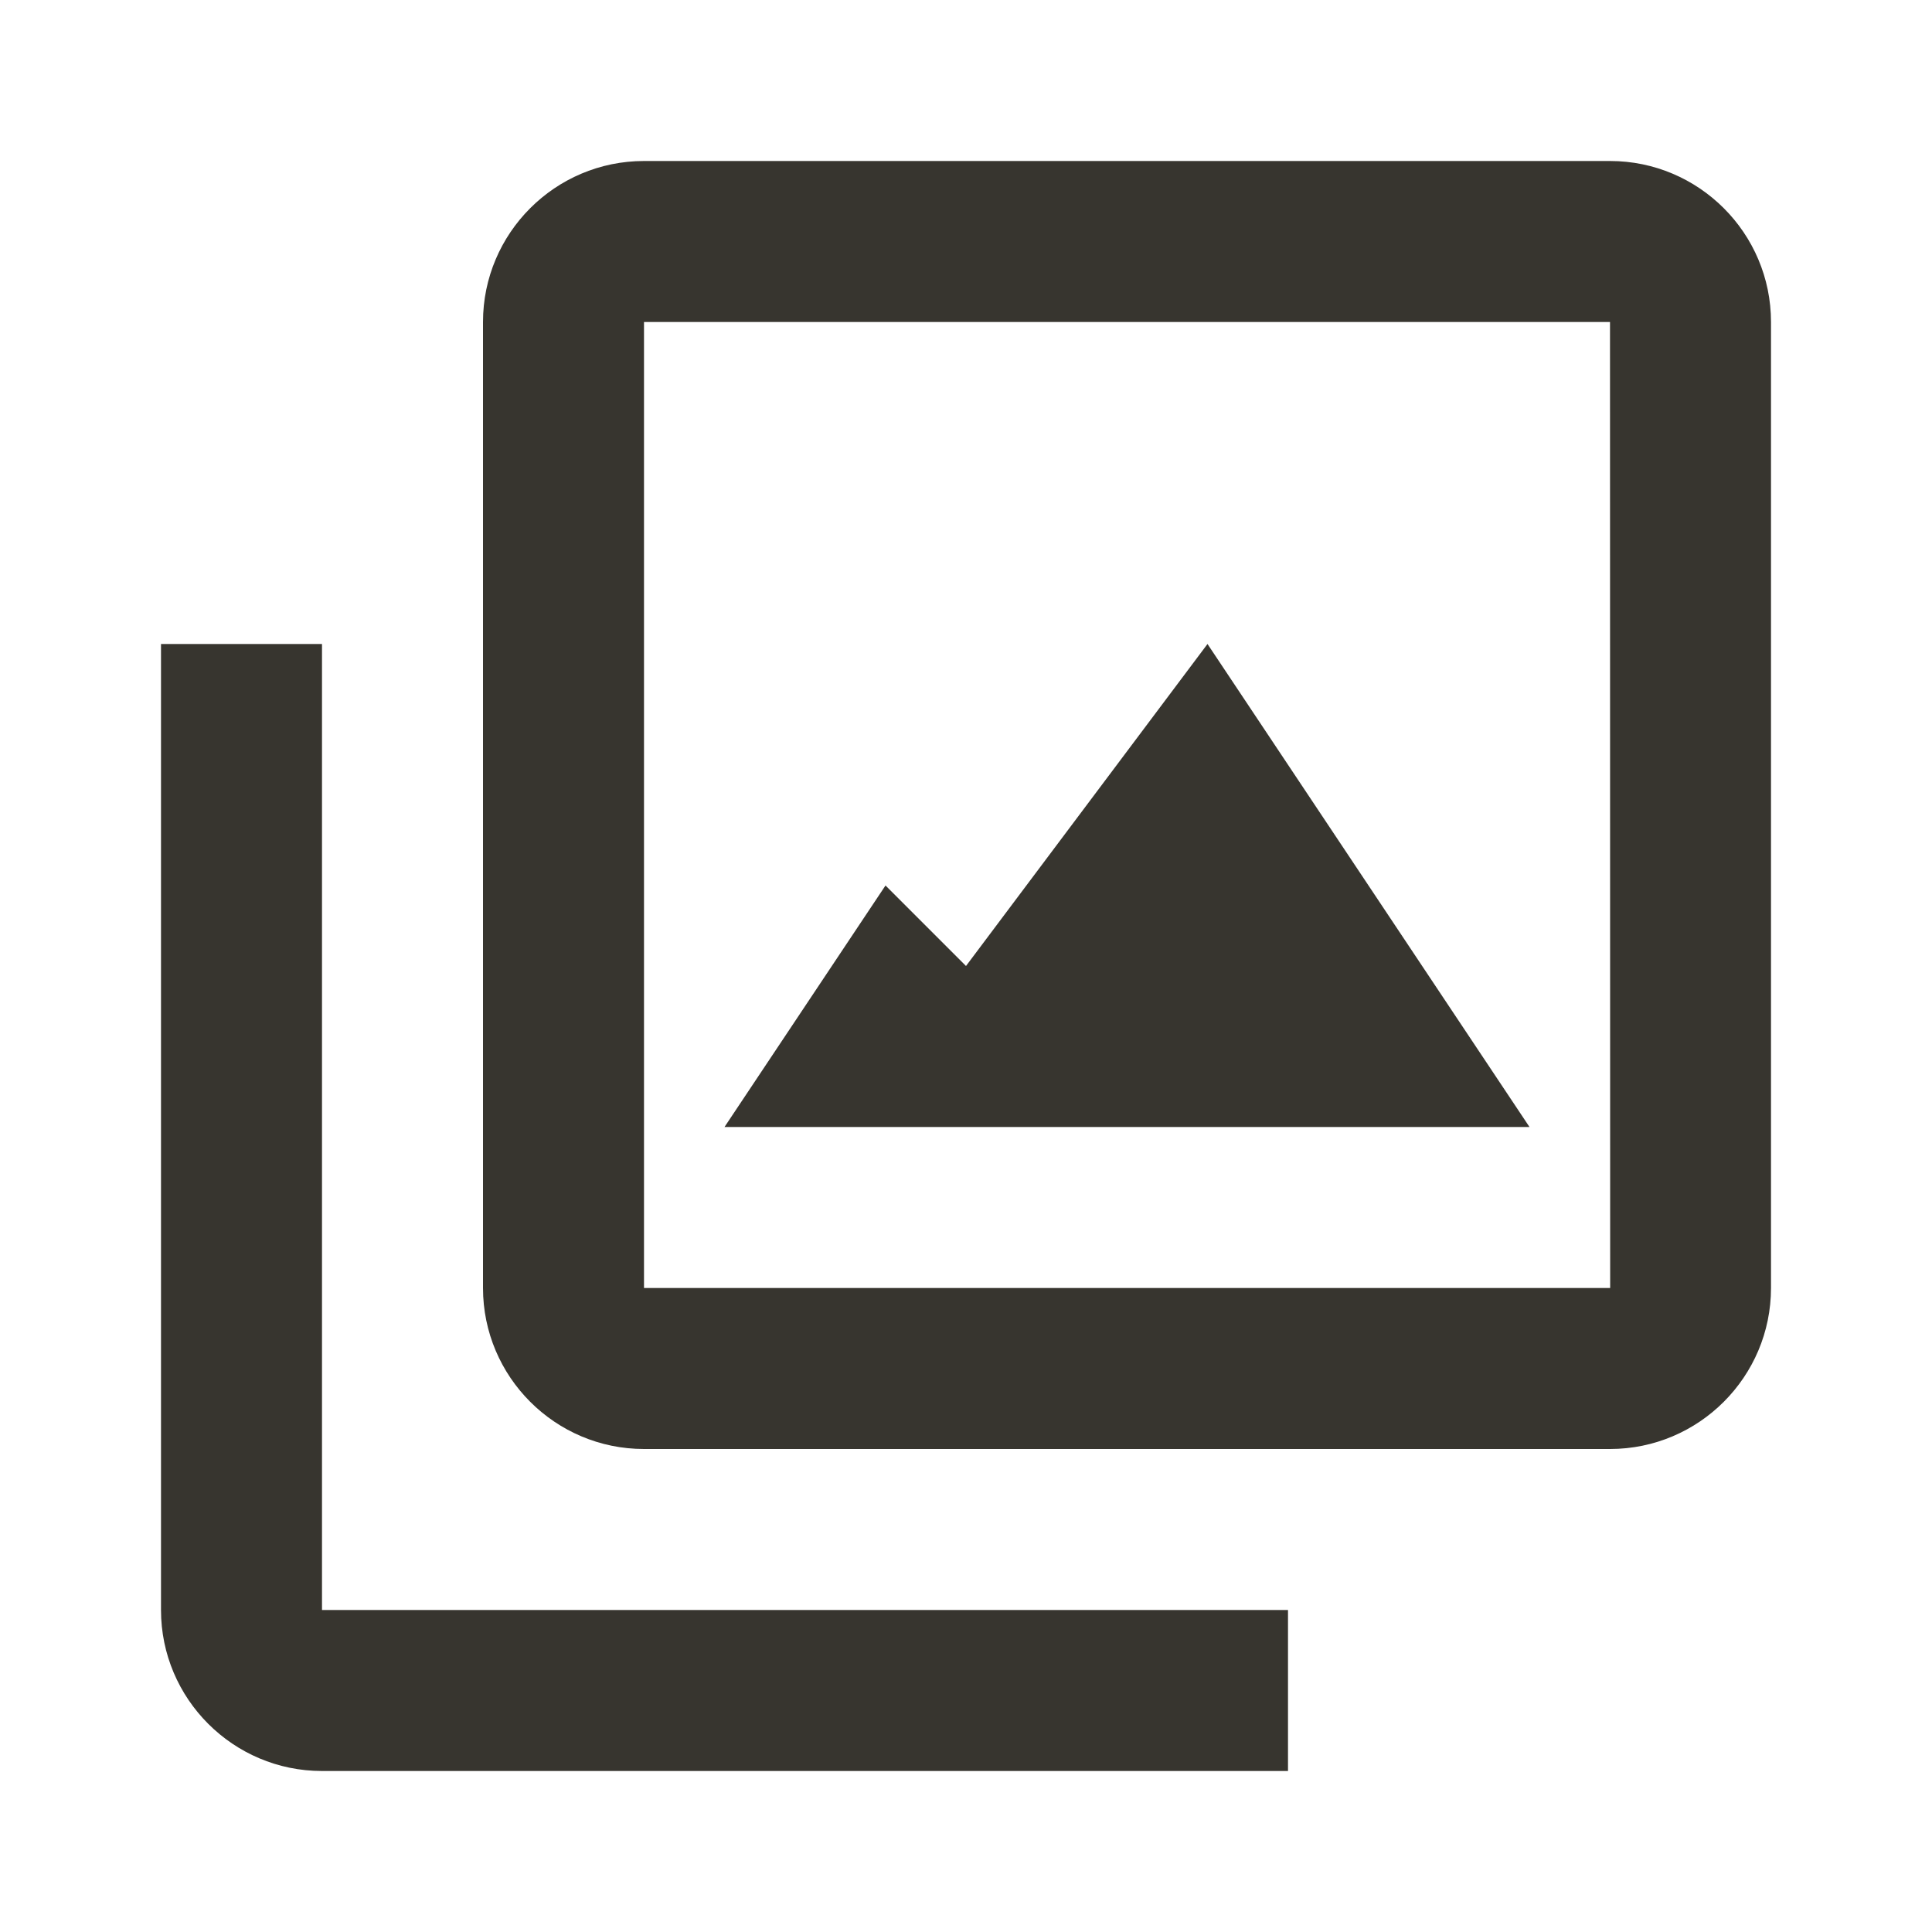
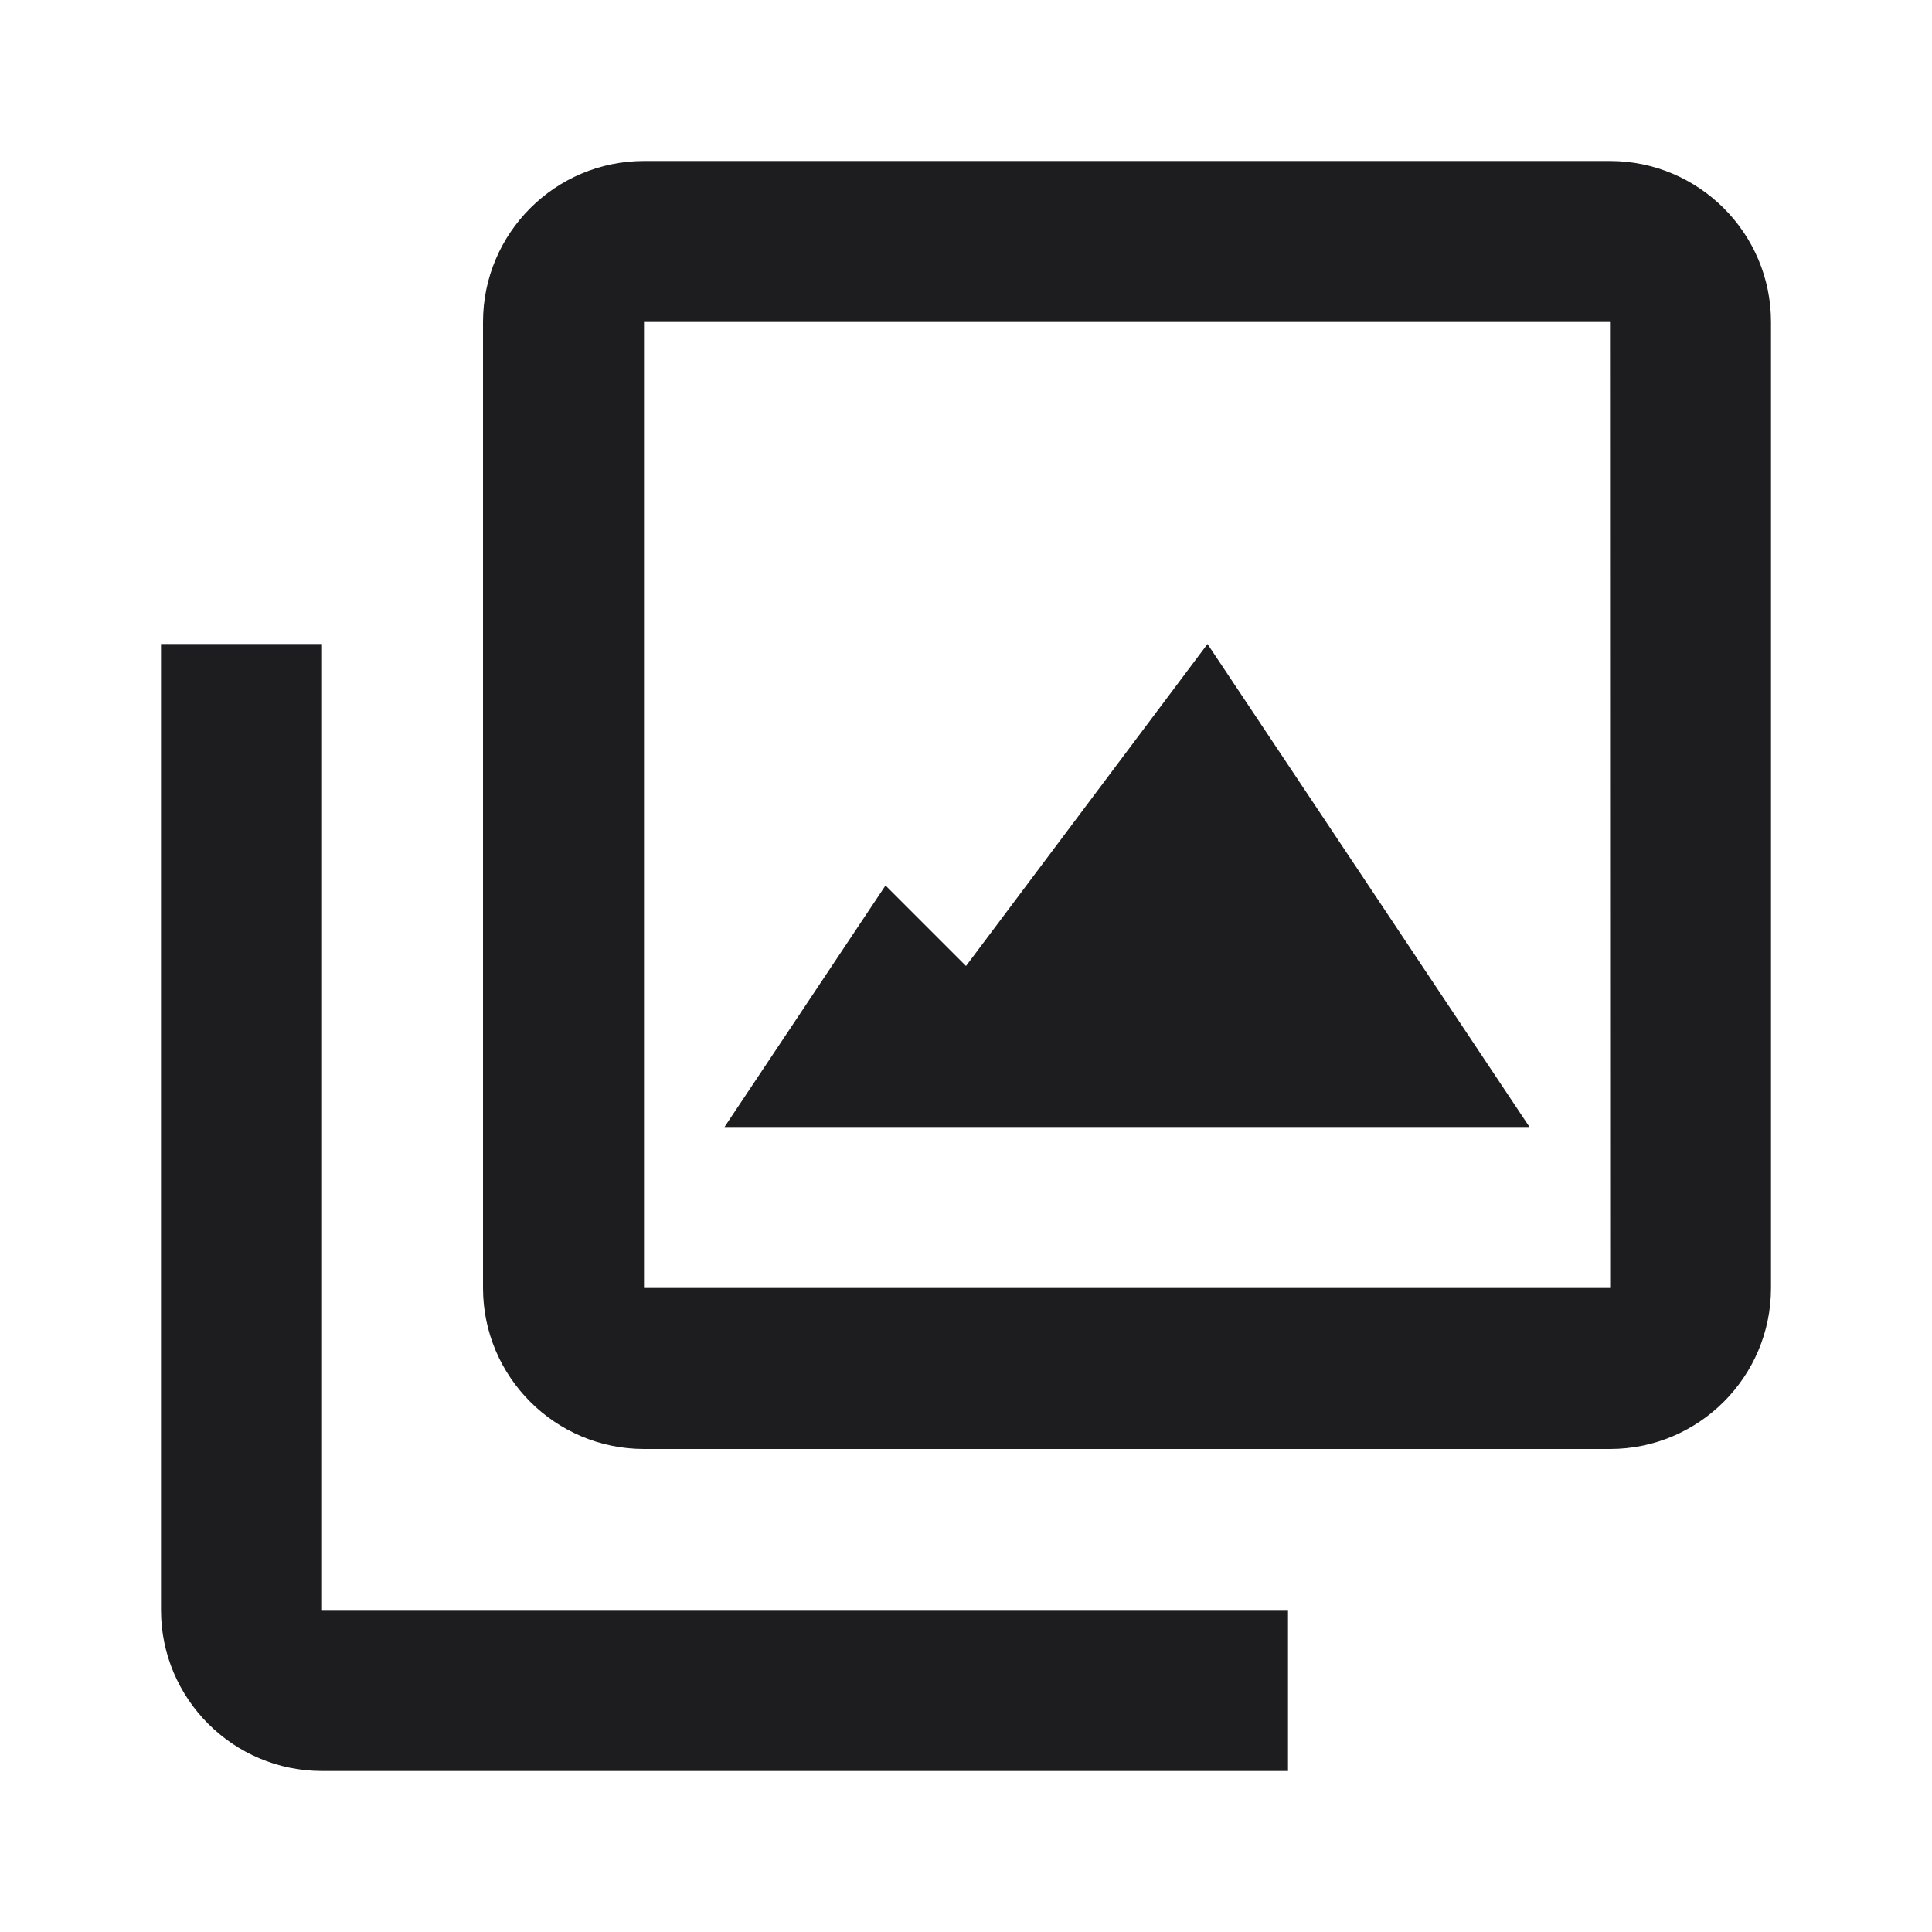
- <svg xmlns="http://www.w3.org/2000/svg" width="24" height="24" viewBox="0 0 24 24" style="fill: rgb(55, 53, 47);transform: ;msFilter:;">
+ <svg xmlns="http://www.w3.org/2000/svg" width="24" height="24" viewBox="0 0 24 24" style="fill: #1d1d1f;transform: ;msFilter:;">
  <path d="M20 2H8c-1.103 0-2 .897-2 2v12c0 1.103.897 2 2 2h12c1.103 0 2-.897 2-2V4c0-1.103-.897-2-2-2zM8 16V4h12l.002 12H8z" />
  <path d="M4 8H2v12c0 1.103.897 2 2 2h12v-2H4V8z" />
  <path d="m12 12-1-1-2 3h10l-4-6z" />
</svg>
